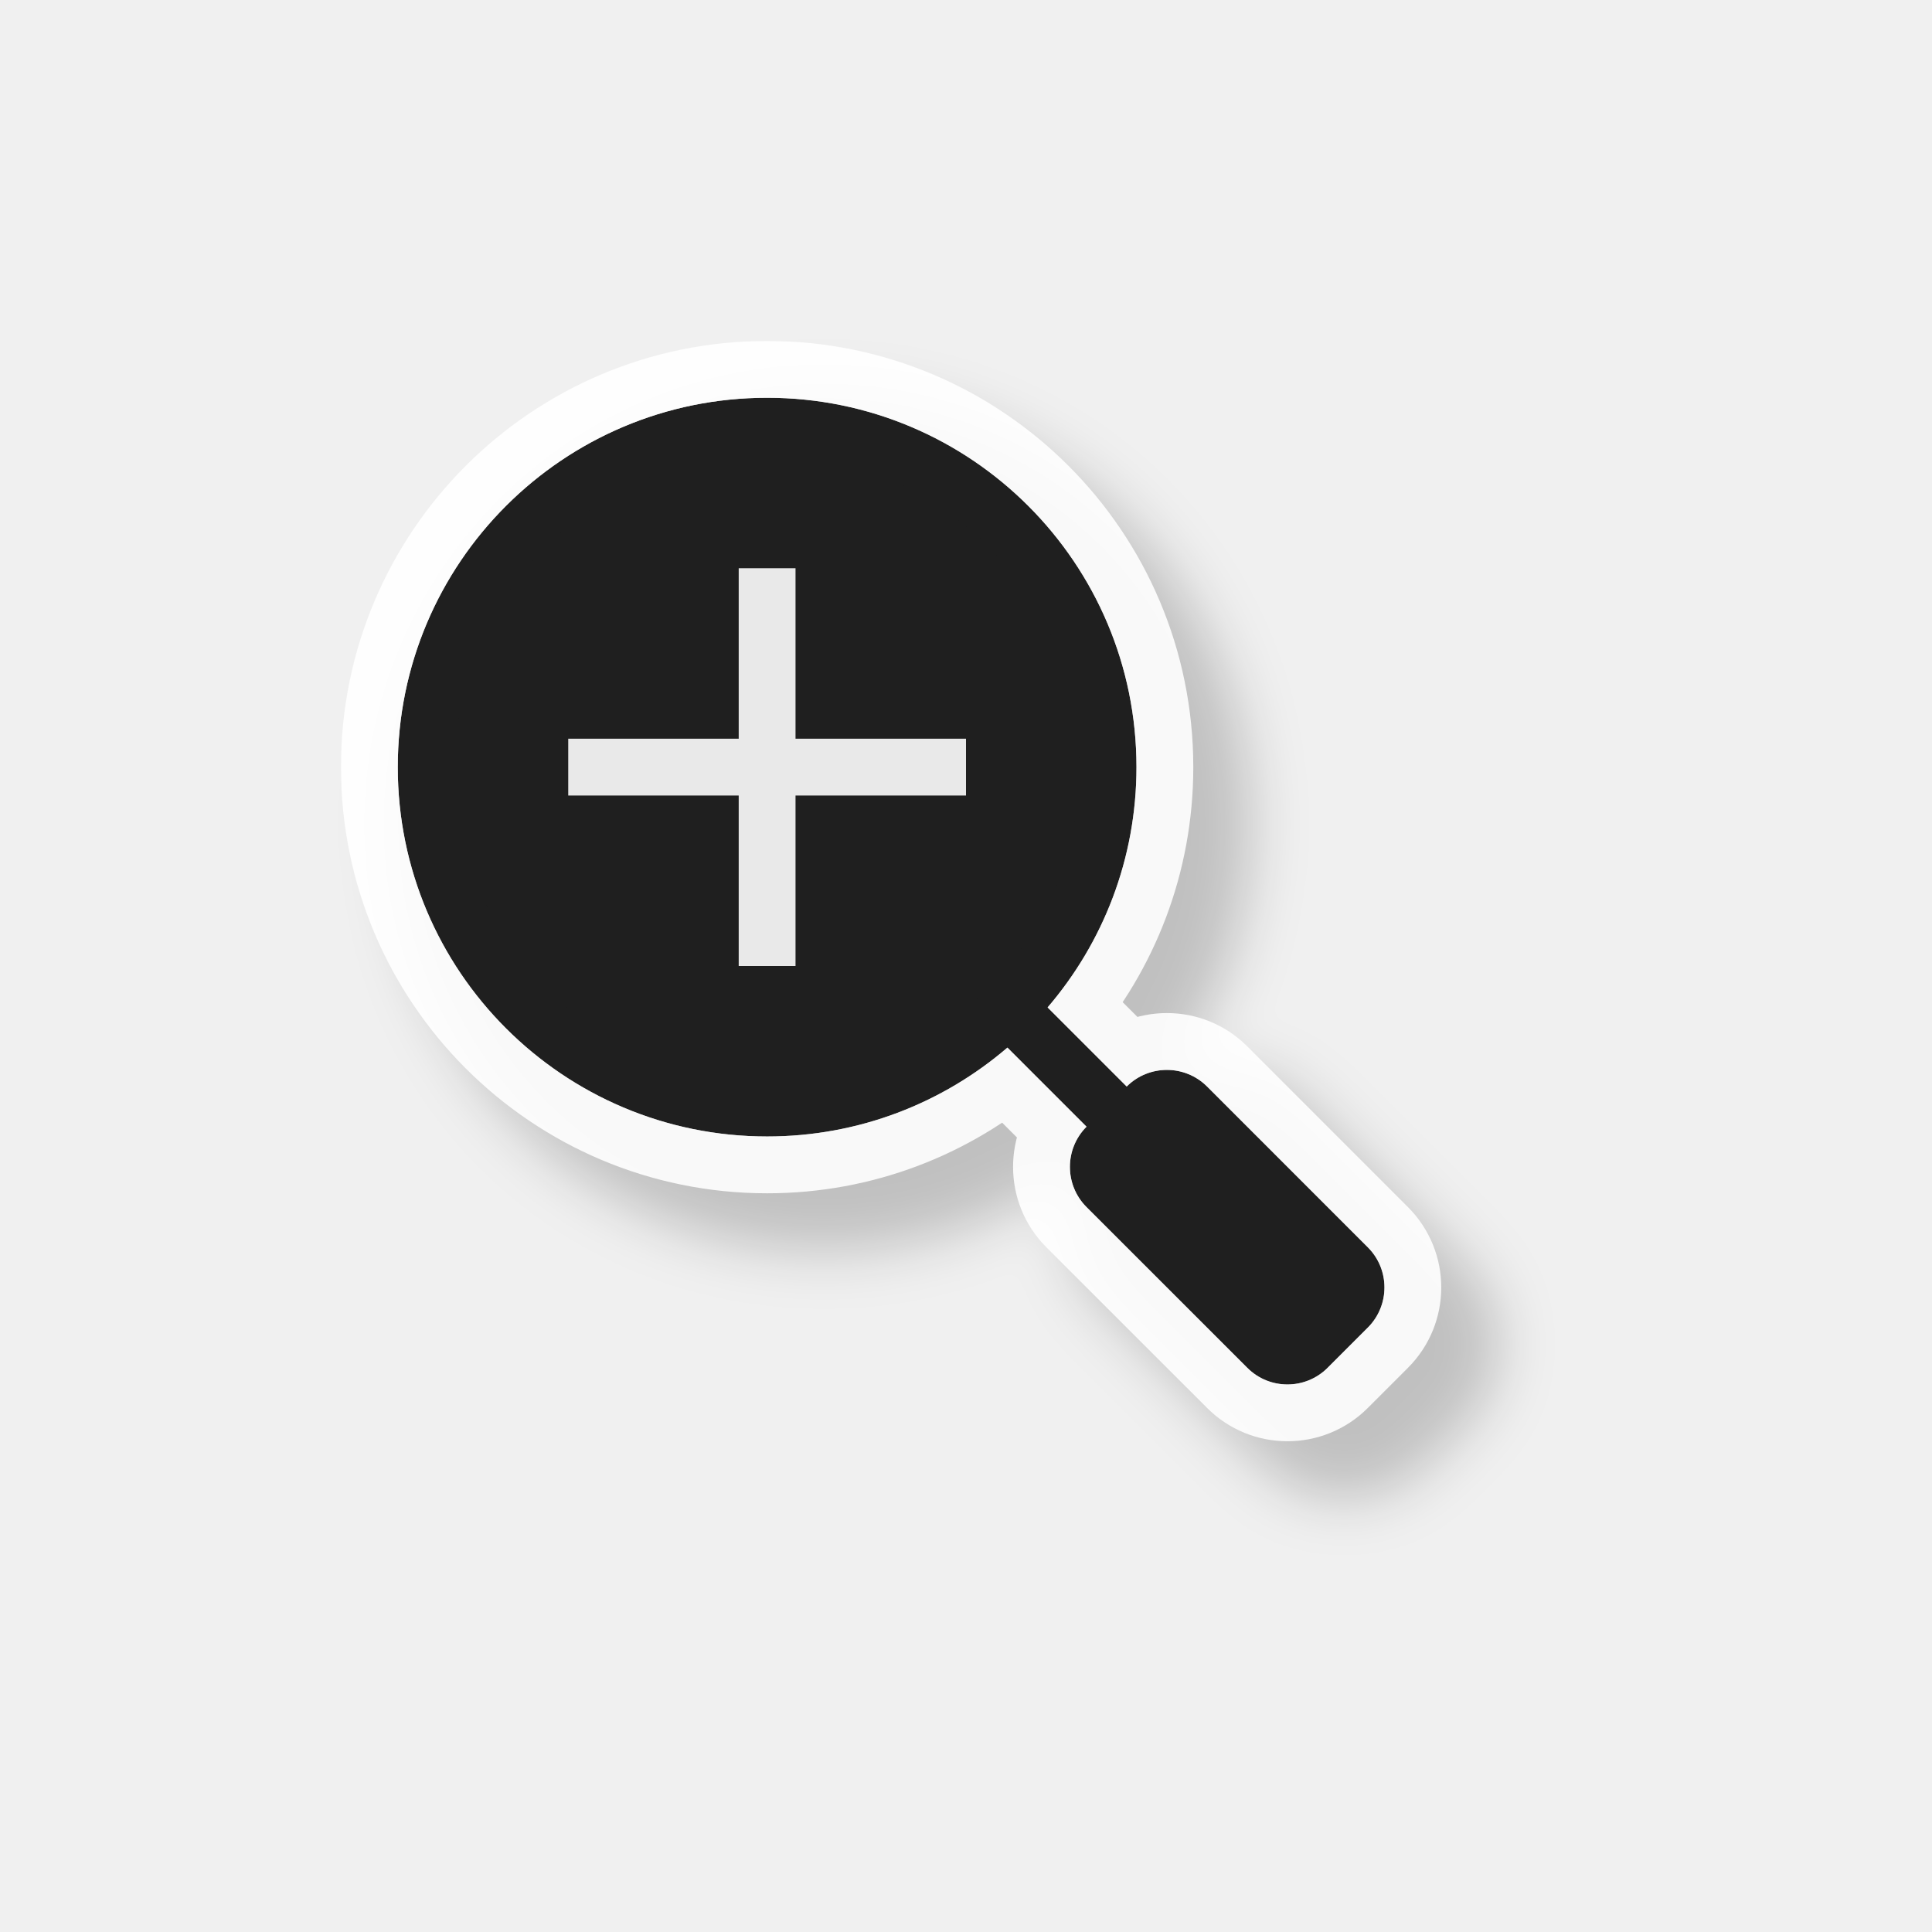
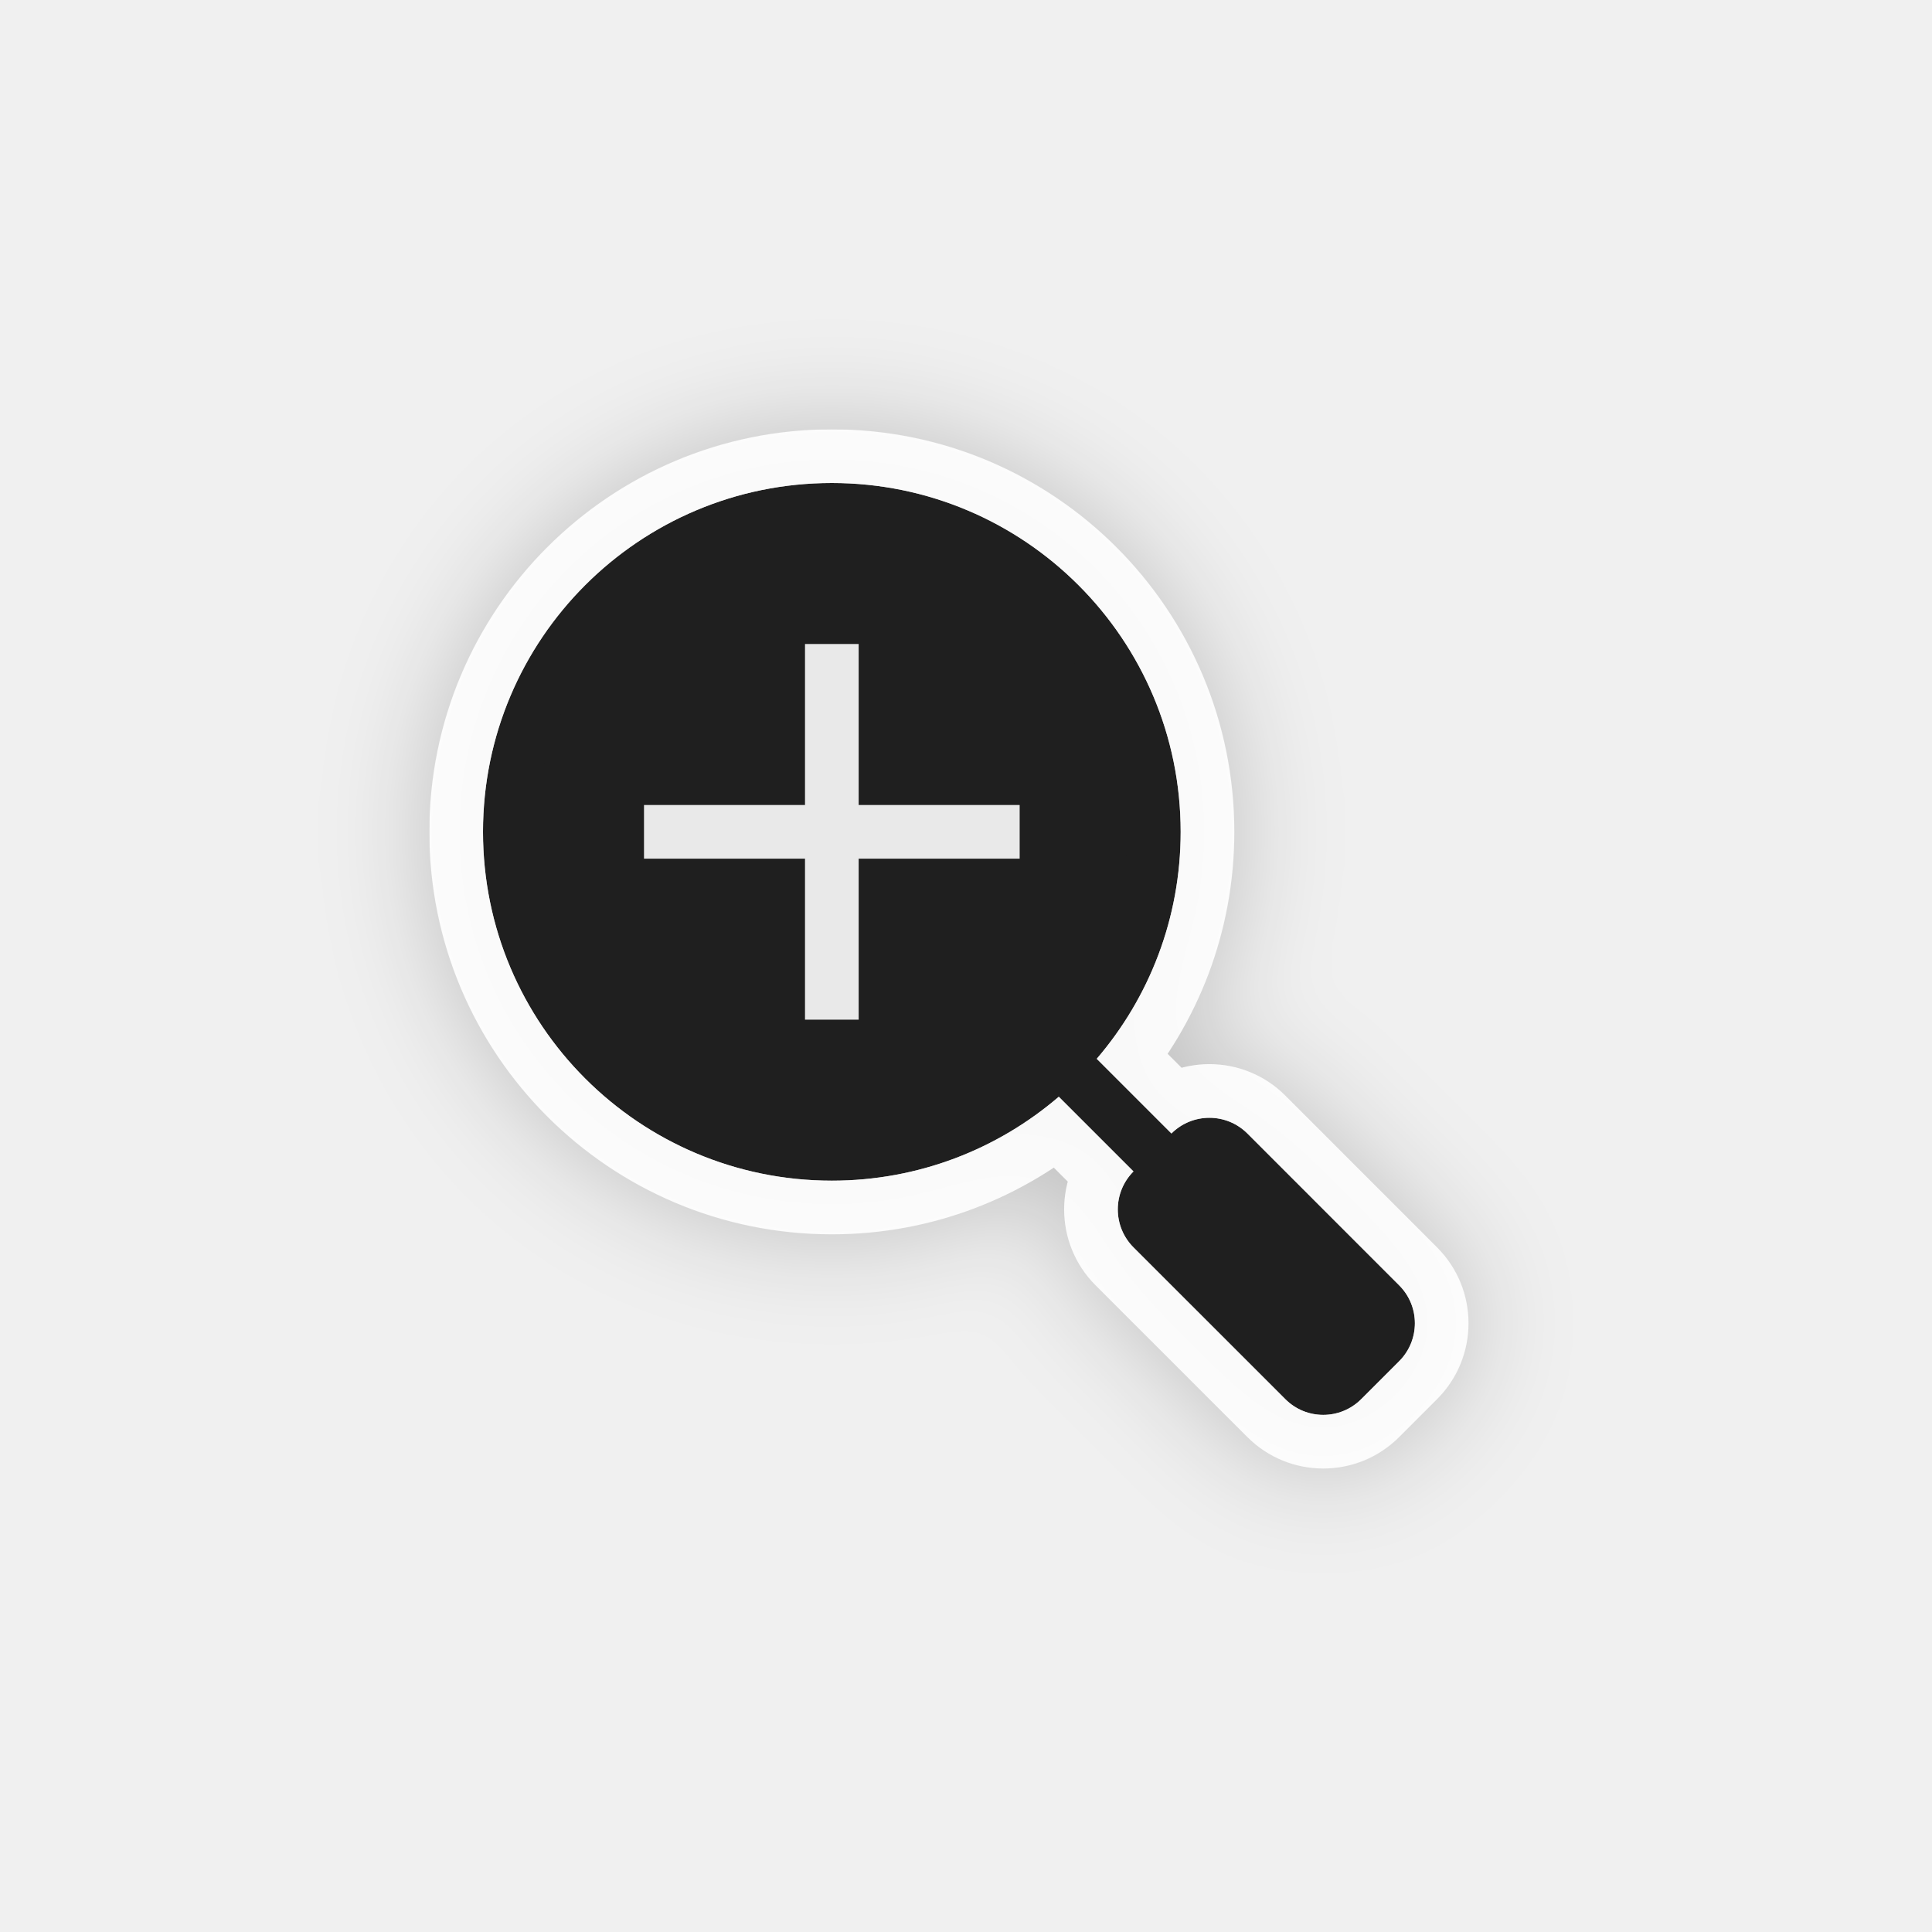
- <svg xmlns="http://www.w3.org/2000/svg" width="34" height="34" viewBox="0 0 34 34" fill="none">
+ <svg xmlns="http://www.w3.org/2000/svg" width="36" height="36" viewBox="0 0 36 36" fill="none">
  <g filter="url(#filter0_d_182_7047)">
-     <mask id="path-1-outside-1_182_7047" maskUnits="userSpaceOnUse" x="6" y="6" width="20" height="20" fill="black">
-       <rect fill="white" x="6" y="6" width="20" height="20" />
-       <path fill-rule="evenodd" clip-rule="evenodd" d="M17.729 18.436C16.592 19.411 15.115 20 13.5 20C9.91 20 7 17.09 7 13.5C7 9.91 9.91 7 13.5 7C17.09 7 20 9.91 20 13.5C20 15.115 19.411 16.592 18.436 17.729L19.828 19.121C20.219 18.731 20.852 18.731 21.243 19.121L24.071 21.95C24.462 22.34 24.462 22.973 24.071 23.364L23.364 24.071C22.973 24.462 22.34 24.462 21.95 24.071L19.121 21.243C18.731 20.852 18.731 20.219 19.121 19.828L19.121 19.828L17.729 18.436Z" />
+     <mask id="path-1-outside-1_182_7047" maskUnits="userSpaceOnUse" x="8" y="8" width="20" height="20" fill="black">
+       <rect fill="white" x="8" y="8" width="20" height="20" />
+       <path fill-rule="evenodd" clip-rule="evenodd" d="M19.729 20.436C18.592 21.411 17.115 22 15.5 22C11.91 22 9 19.09 9 15.5C9 11.91 11.91 9 15.5 9C19.09 9 22 11.91 22 15.5C22 17.115 21.411 18.592 20.436 19.729L21.828 21.121C22.219 20.731 22.852 20.731 23.243 21.121L26.071 23.95C26.462 24.34 26.462 24.973 26.071 25.364L25.364 26.071C24.973 26.462 24.34 26.462 23.95 26.071L21.121 23.243C20.731 22.852 20.731 22.219 21.121 21.828L21.121 21.828L19.729 20.436Z" />
    </mask>
-     <path fill-rule="evenodd" clip-rule="evenodd" d="M17.729 18.436C16.592 19.411 15.115 20 13.5 20C9.91 20 7 17.09 7 13.5C7 9.91 9.91 7 13.5 7C17.09 7 20 9.91 20 13.5C20 15.115 19.411 16.592 18.436 17.729L19.828 19.121C20.219 18.731 20.852 18.731 21.243 19.121L24.071 21.95C24.462 22.34 24.462 22.973 24.071 23.364L23.364 24.071C22.973 24.462 22.34 24.462 21.95 24.071L19.121 21.243C18.731 20.852 18.731 20.219 19.121 19.828L19.121 19.828L17.729 18.436Z" fill="#1F1F1F" />
-     <path d="M17.729 18.436L18.436 17.729C18.067 17.36 17.475 17.337 17.078 17.677L17.729 18.436ZM18.436 17.729L17.677 17.078C17.337 17.475 17.36 18.067 17.729 18.436L18.436 17.729ZM19.828 19.121L19.121 19.828C19.512 20.219 20.145 20.219 20.535 19.828L19.828 19.121ZM21.243 19.121L20.535 19.828L21.243 19.121ZM24.071 21.95L24.778 21.243V21.243L24.071 21.95ZM19.121 19.828L19.828 20.535C20.219 20.145 20.219 19.512 19.828 19.121L19.121 19.828ZM13.5 21C15.363 21 17.069 20.32 18.38 19.195L17.078 17.677C16.116 18.502 14.867 19 13.5 19V21ZM6 13.5C6 17.642 9.358 21 13.5 21V19C10.462 19 8 16.538 8 13.5H6ZM13.5 6C9.358 6 6 9.358 6 13.5H8C8 10.462 10.462 8 13.5 8V6ZM21 13.5C21 9.358 17.642 6 13.5 6V8C16.538 8 19 10.462 19 13.5H21ZM19.195 18.38C20.32 17.069 21 15.363 21 13.5H19C19 14.867 18.502 16.116 17.677 17.078L19.195 18.38ZM17.729 18.436L19.121 19.828L20.535 18.414L19.143 17.022L17.729 18.436ZM21.95 18.414C21.169 17.633 19.902 17.633 19.121 18.414L20.535 19.828H20.535L21.95 18.414ZM24.778 21.243L21.95 18.414L20.535 19.828L23.364 22.657L24.778 21.243ZM24.778 24.071C25.559 23.29 25.559 22.024 24.778 21.243L23.364 22.657V22.657L24.778 24.071ZM24.071 24.778L24.778 24.071L23.364 22.657L22.657 23.364L24.071 24.778ZM21.243 24.778C22.024 25.559 23.29 25.559 24.071 24.778L22.657 23.364L21.243 24.778ZM18.414 21.95L21.243 24.778L22.657 23.364L19.828 20.535L18.414 21.95ZM18.414 19.121C17.633 19.902 17.633 21.169 18.414 21.95L19.828 20.535L18.414 19.121ZM18.414 19.121L18.414 19.121L19.828 20.535L19.828 20.535L18.414 19.121ZM19.828 19.121L18.436 17.729L17.022 19.143L18.414 20.535L19.828 19.121Z" fill="white" fill-opacity="0.9" mask="url(#path-1-outside-1_182_7047)" />
-     <circle cx="13.5" cy="13.5" r="5.5" fill="#1F1F1F" />
-     <path d="M14 10H13V13H10V14H13V17H14V14H17V13H14V10Z" fill="white" fill-opacity="0.9" />
+     <path fill-rule="evenodd" clip-rule="evenodd" d="M19.729 20.436C18.592 21.411 17.115 22 15.5 22C11.91 22 9 19.09 9 15.5C9 11.91 11.91 9 15.5 9C19.09 9 22 11.91 22 15.5C22 17.115 21.411 18.592 20.436 19.729L21.828 21.121C22.219 20.731 22.852 20.731 23.243 21.121L26.071 23.95C26.462 24.34 26.462 24.973 26.071 25.364L25.364 26.071C24.973 26.462 24.34 26.462 23.95 26.071L21.121 23.243C20.731 22.852 20.731 22.219 21.121 21.828L21.121 21.828L19.729 20.436Z" fill="#1F1F1F" />
+     <path d="M19.729 20.436L20.436 19.729C20.067 19.36 19.475 19.337 19.078 19.677L19.729 20.436ZM20.436 19.729L19.677 19.078C19.337 19.475 19.36 20.067 19.729 20.436L20.436 19.729ZM21.828 21.121L21.121 21.828C21.512 22.219 22.145 22.219 22.535 21.828L21.828 21.121ZM23.243 21.121L22.535 21.828L23.243 21.121ZM26.071 23.95L26.778 23.243V23.243L26.071 23.95ZM21.121 21.828L21.828 22.535C22.219 22.145 22.219 21.512 21.828 21.121L21.121 21.828ZM15.5 23C17.363 23 19.069 22.32 20.38 21.195L19.078 19.677C18.116 20.502 16.867 21 15.5 21V23ZM8 15.5C8 19.642 11.358 23 15.5 23V21C12.462 21 10 18.538 10 15.5H8ZM15.5 8C11.358 8 8 11.358 8 15.5H10C10 12.462 12.462 10 15.5 10V8ZM23 15.5C23 11.358 19.642 8 15.5 8V10C18.538 10 21 12.462 21 15.5H23ZM21.195 20.38C22.32 19.069 23 17.363 23 15.5H21C21 16.867 20.502 18.116 19.677 19.078L21.195 20.38ZM19.729 20.436L21.121 21.828L22.535 20.414L21.143 19.022L19.729 20.436ZM23.95 20.414C23.169 19.633 21.902 19.633 21.121 20.414L22.535 21.828H22.535L23.95 20.414ZM26.778 23.243L23.95 20.414L22.535 21.828L25.364 24.657L26.778 23.243ZM26.778 26.071C27.559 25.29 27.559 24.024 26.778 23.243L25.364 24.657V24.657L26.778 26.071ZM26.071 26.778L26.778 26.071L25.364 24.657L24.657 25.364L26.071 26.778ZM23.243 26.778C24.024 27.559 25.29 27.559 26.071 26.778L24.657 25.364L23.243 26.778ZM20.414 23.95L23.243 26.778L24.657 25.364L21.828 22.535L20.414 23.95ZM20.414 21.121C19.633 21.902 19.633 23.169 20.414 23.95L21.828 22.535L20.414 21.121ZM20.414 21.121L20.414 21.121L21.828 22.535L21.828 22.535L20.414 21.121ZM21.828 21.121L20.436 19.729L19.022 21.143L20.414 22.535L21.828 21.121Z" fill="white" fill-opacity="0.9" mask="url(#path-1-outside-1_182_7047)" />
+     <circle cx="15.5" cy="15.5" r="5.5" fill="#1F1F1F" />
+     <path d="M16 12H15V15H12V16H15V19H16V16H19V15H16V12Z" fill="white" fill-opacity="0.9" />
  </g>
  <defs>
-     <filter id="filter0_d_182_7047" x="0" y="0" width="34" height="34" filterUnits="userSpaceOnUse" color-interpolation-filters="sRGB">
+     <filter id="filter0_d_182_7047" x="0" y="0" width="36" height="36" filterUnits="userSpaceOnUse" color-interpolation-filters="sRGB">
      <feFlood flood-opacity="0" result="BackgroundImageFix" />
      <feColorMatrix in="SourceAlpha" type="matrix" values="0 0 0 0 0 0 0 0 0 0 0 0 0 0 0 0 0 0 127 0" result="hardAlpha" />
-       <feOffset dx="1" dy="1" />
-       <feGaussianBlur stdDeviation="0.5" />
+       <feOffset />
+       <feGaussianBlur stdDeviation="1" />
      <feColorMatrix type="matrix" values="0 0 0 0 0 0 0 0 0 0 0 0 0 0 0 0 0 0 0.2 0" />
      <feBlend mode="normal" in2="BackgroundImageFix" result="effect1_dropShadow_182_7047" />
      <feBlend mode="normal" in="SourceGraphic" in2="effect1_dropShadow_182_7047" result="shape" />
    </filter>
  </defs>
</svg>
